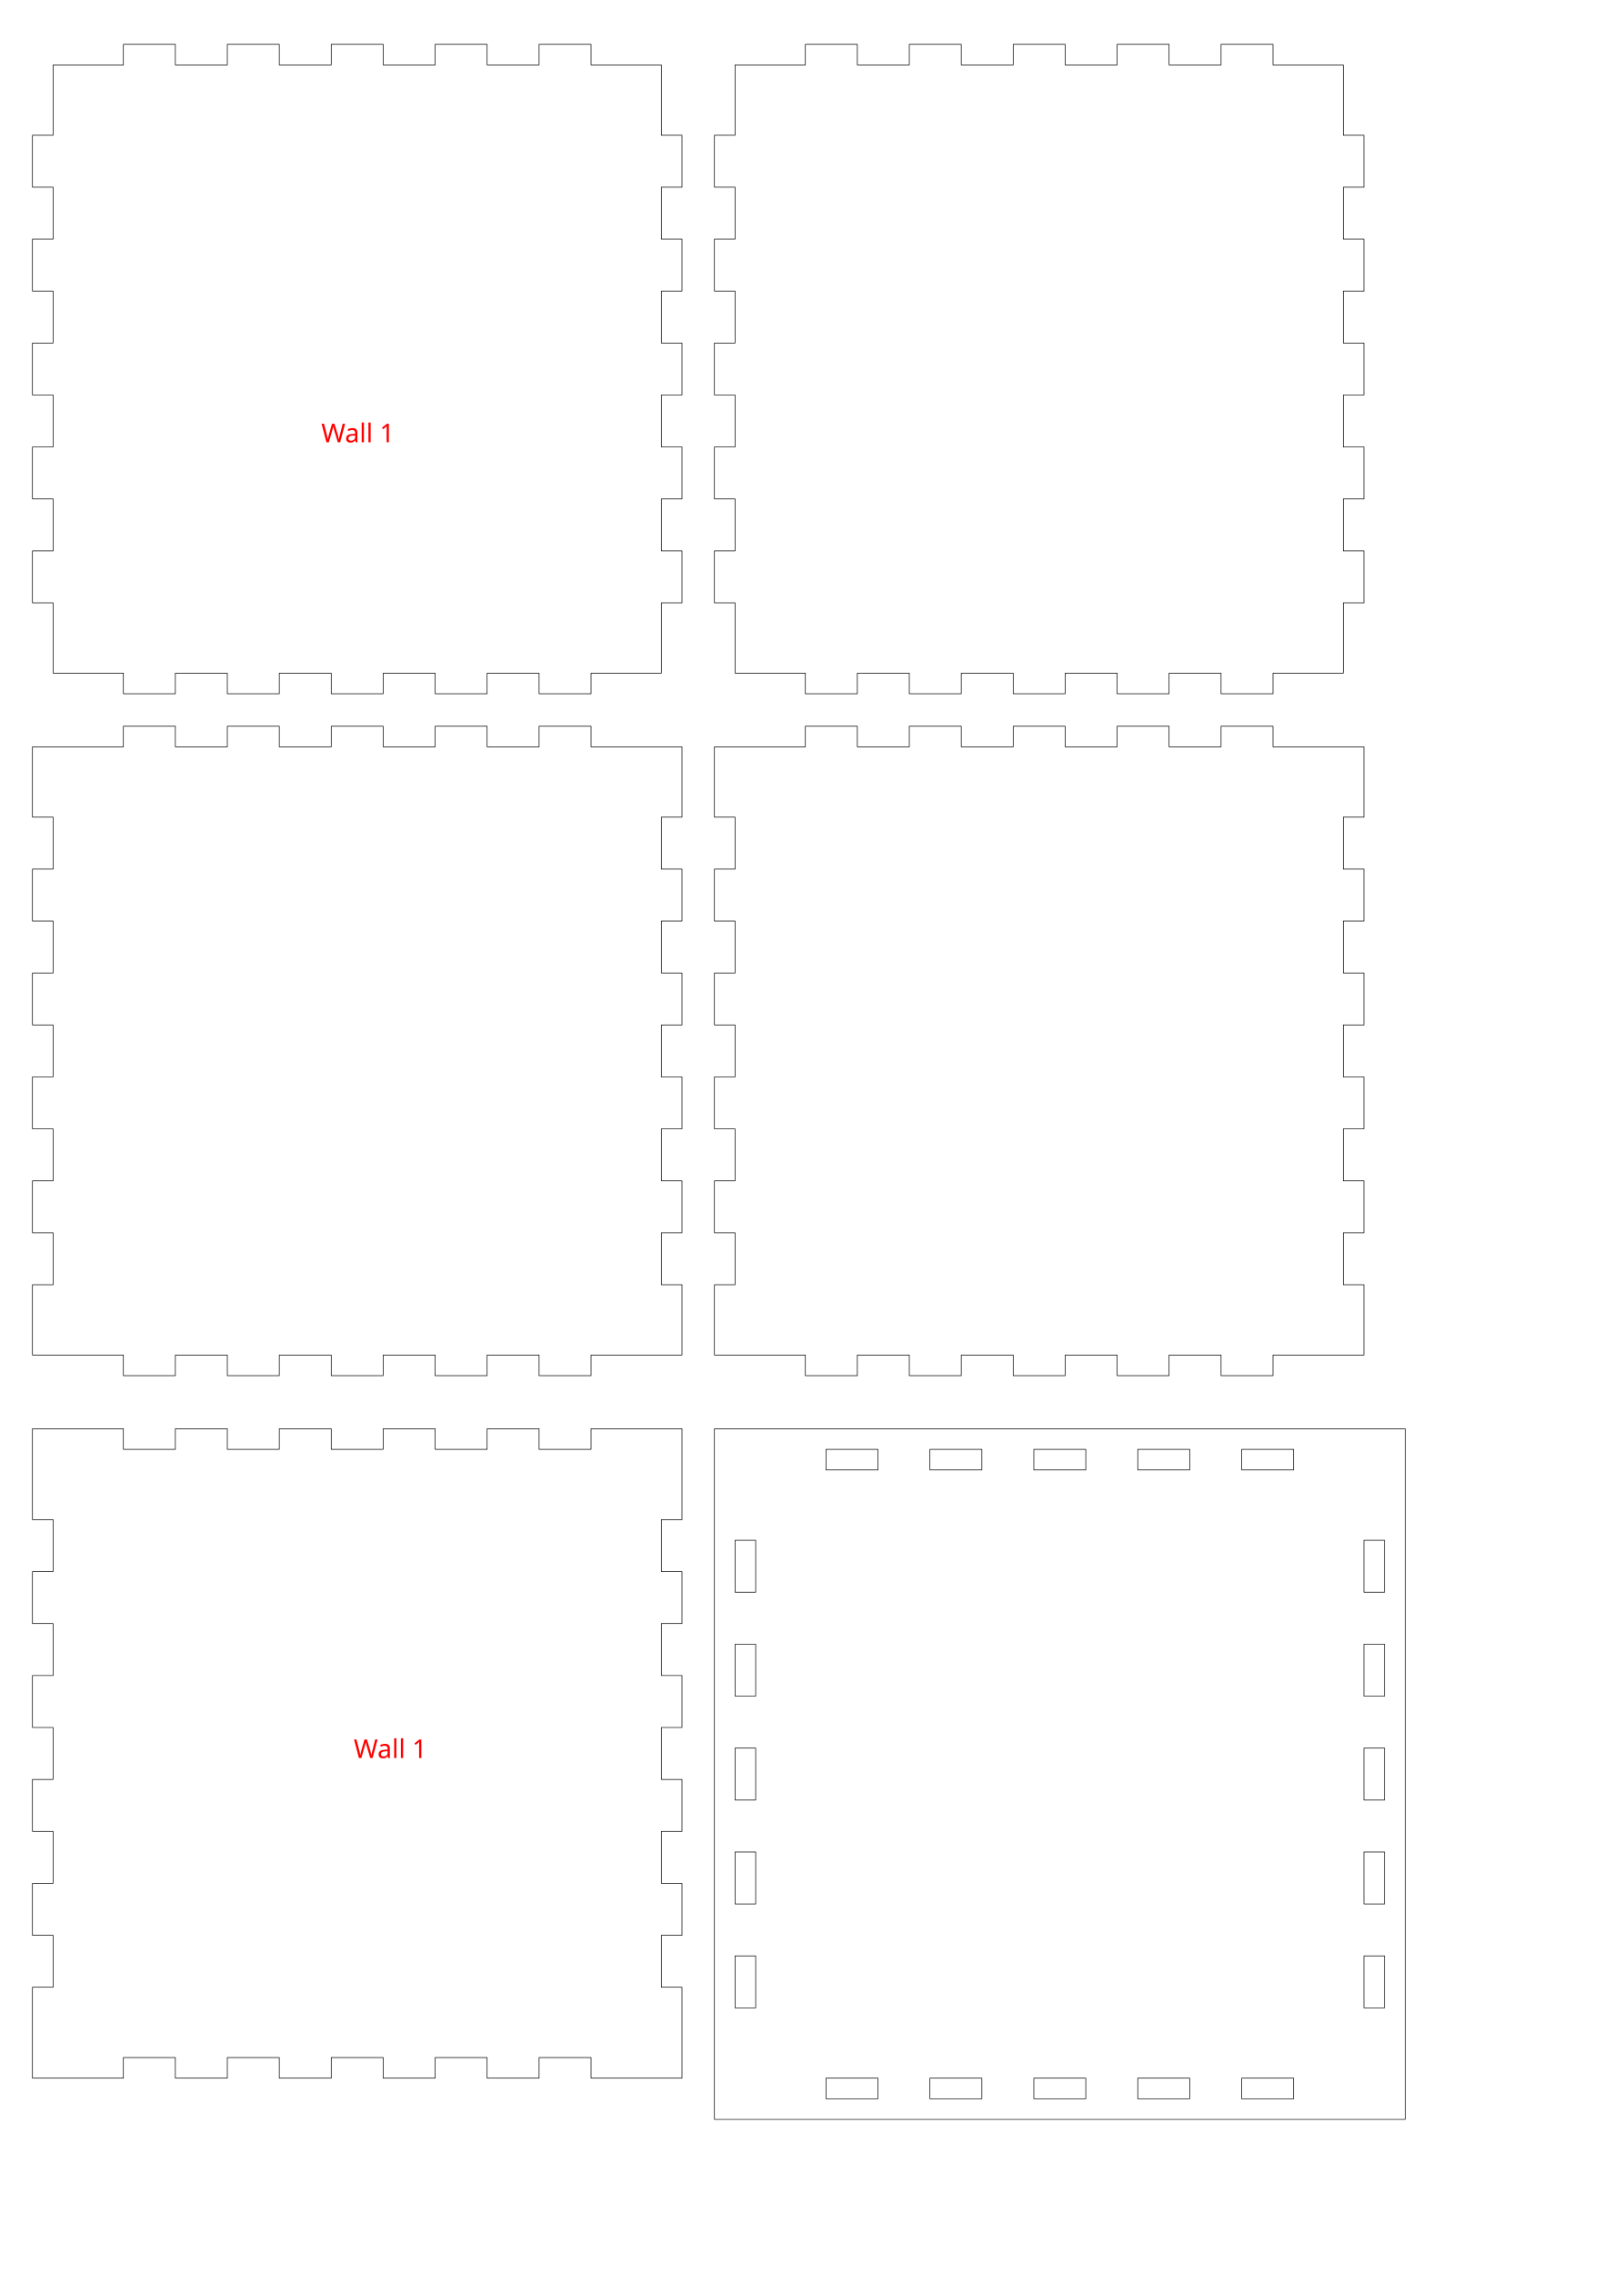
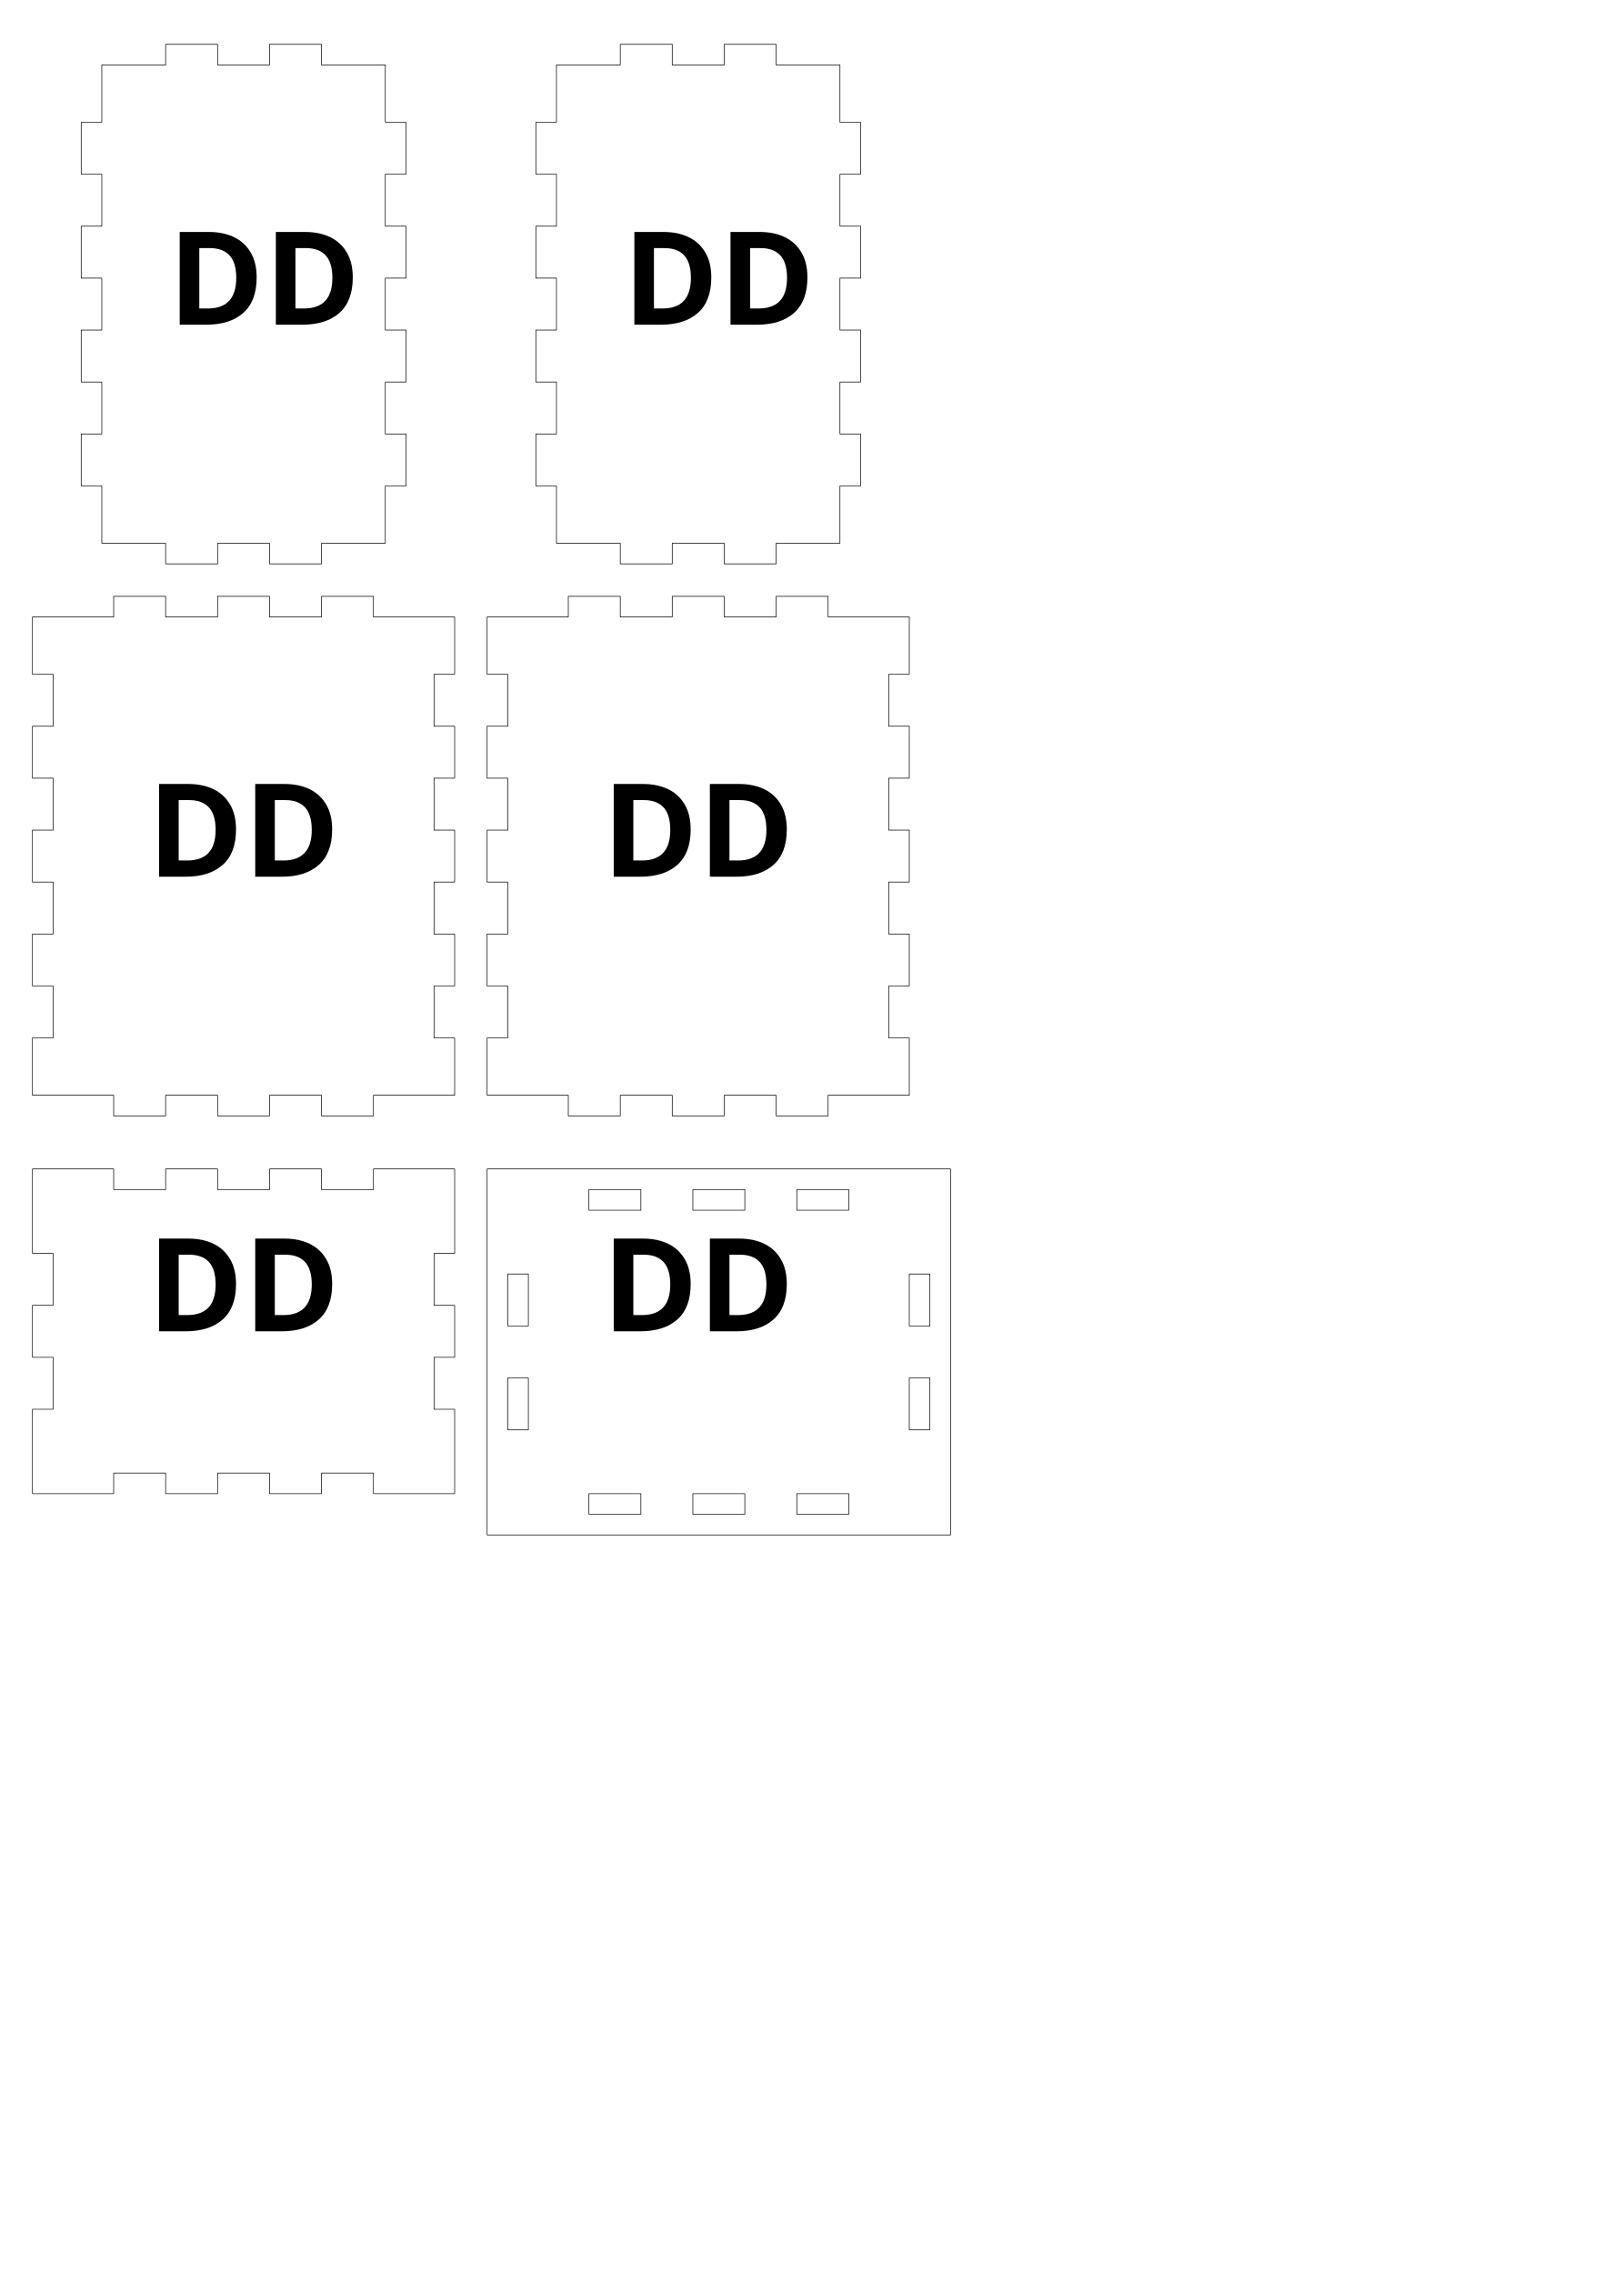
<svg xmlns="http://www.w3.org/2000/svg" height="350.0mm" viewBox="0.0 0.0 250.0 350.0" width="250.0mm">
-   <rect height="100%" width="100%" fill="rgba(255, 255, 255, 1)" />
  <g id="p-0" style="fill:none;stroke-linecap:round;stroke-linejoin:round;">
-     <text dominant-baseline="hanging" font-size="4px" style="font-family: sans-serif ; font-weight: normal; font-style: normal; fill: rgb(255,0,0)" text-anchor="middle" transform="matrix( 1.000 0.000 0.000 1.000 55.100 65 )">Wall 1</text>
-     <path d="M8.175 10.000 l10.825 0.000 l0.000 -3.175 l8.000 0.000 l-0.000 3.175 l8.000 0.000 l0.000 -3.175 l8.000 0.000 l-0.000 3.175 l8.000 0.000 l0.000 -3.175 l8.000 0.000 l-0.000 3.175 l8.000 0.000 l0.000 -3.175 l8.000 0.000 l-0.000 3.175 l8.000 0.000 l0.000 -3.175 l8.000 0.000 l-0.000 3.175 l10.825 0.000 l0.000 10.825 l3.175 0.000 l0.000 8.000 l-3.175 -0.000 l0.000 8.000 l3.175 0.000 l0.000 8.000 l-3.175 -0.000 l0.000 8.000 l3.175 0.000 l0.000 8.000 l-3.175 -0.000 l0.000 8.000 l3.175 0.000 l0.000 8.000 l-3.175 -0.000 l0.000 8.000 l3.175 0.000 l0.000 8.000 l-3.175 -0.000 l0.000 10.825 l-10.825 0.000 l0.000 3.175 l-8.000 0.000 l-0.000 -3.175 l-8.000 0.000 l0.000 3.175 l-8.000 0.000 l-0.000 -3.175 l-8.000 0.000 l0.000 3.175 l-8.000 0.000 l-0.000 -3.175 l-8.000 0.000 l0.000 3.175 l-8.000 0.000 l-0.000 -3.175 l-8.000 0.000 l0.000 3.175 l-8.000 0.000 l-0.000 -3.175 l-10.825 0.000 l0.000 -10.825 l-3.175 0.000 l0.000 -8.000 l3.175 -0.000 l0.000 -8.000 l-3.175 0.000 l0.000 -8.000 l3.175 -0.000 l0.000 -8.000 l-3.175 0.000 l0.000 -8.000 l3.175 -0.000 l0.000 -8.000 l-3.175 0.000 l0.000 -8.000 l3.175 -0.000 l0.000 -8.000 l-3.175 0.000 l0.000 -8.000 l3.175 -0.000 l0.000 -10.825 Z" stroke="rgb(0,0,0)" stroke-width="0.1" />
+     <text font-size="20px" style="font-family: sans-serif ; font-weight: bold; font-style: normal; fill: rgb(0,0,0)" text-anchor="middle" transform="matrix( 1.000 0.000 0.000 1.000 40.675 50.0 )">DD</text>
+     <path d="M15.675 10.000 l9.825 0.000 l0.000 -3.175 l8.000 0.000 l-0.000 3.175 l8.000 0.000 l0.000 -3.175 l8.000 0.000 l-0.000 3.175 l9.825 0.000 l0.000 8.825 l3.175 0.000 l0.000 8.000 l-3.175 -0.000 l0.000 8.000 l3.175 0.000 l0.000 8.000 l-3.175 -0.000 l0.000 8.000 l3.175 0.000 l0.000 8.000 l-3.175 -0.000 l0.000 8.000 l3.175 0.000 l0.000 8.000 l-3.175 -0.000 l0.000 8.825 l-9.825 0.000 l0.000 3.175 l-8.000 0.000 l-0.000 -3.175 l-8.000 0.000 l0.000 3.175 l-8.000 0.000 l-0.000 -3.175 l-9.825 0.000 l0.000 -8.825 l-3.175 0.000 l0.000 -8.000 l3.175 -0.000 l0.000 -8.000 l-3.175 0.000 l0.000 -8.000 l3.175 -0.000 l0.000 -8.000 l-3.175 0.000 l0.000 -8.000 l3.175 -0.000 l0.000 -8.000 l-3.175 0.000 l0.000 -8.000 l3.175 -0.000 l0.000 -8.825 Z" stroke="rgb(0,0,0)" stroke-width="0.1" />
  </g>
  <g id="p-1" style="fill:none;stroke-linecap:round;stroke-linejoin:round;">
-     <text dominant-baseline="hanging" font-size="4px" style="font-family: sans-serif ; font-weight: normal; font-style: normal; fill: rgb(255,0,0)" text-anchor="middle" transform="matrix( 1.000 0.000 0.000 1.000 60.100 267.600 )">Wall 1</text>
-     <path d="M113.175 10.000 l10.825 0.000 l0.000 -3.175 l8.000 0.000 l-0.000 3.175 l8.000 0.000 l0.000 -3.175 l8.000 0.000 l-0.000 3.175 l8.000 0.000 l0.000 -3.175 l8.000 0.000 l-0.000 3.175 l8.000 0.000 l0.000 -3.175 l8.000 0.000 l-0.000 3.175 l8.000 0.000 l0.000 -3.175 l8.000 0.000 l-0.000 3.175 l10.825 0.000 l0.000 10.825 l3.175 0.000 l0.000 8.000 l-3.175 -0.000 l0.000 8.000 l3.175 0.000 l0.000 8.000 l-3.175 -0.000 l0.000 8.000 l3.175 0.000 l0.000 8.000 l-3.175 -0.000 l0.000 8.000 l3.175 0.000 l0.000 8.000 l-3.175 -0.000 l0.000 8.000 l3.175 0.000 l0.000 8.000 l-3.175 -0.000 l0.000 10.825 l-10.825 0.000 l0.000 3.175 l-8.000 0.000 l-0.000 -3.175 l-8.000 0.000 l0.000 3.175 l-8.000 0.000 l-0.000 -3.175 l-8.000 0.000 l0.000 3.175 l-8.000 0.000 l-0.000 -3.175 l-8.000 0.000 l0.000 3.175 l-8.000 0.000 l-0.000 -3.175 l-8.000 0.000 l0.000 3.175 l-8.000 0.000 l-0.000 -3.175 l-10.825 0.000 l0.000 -10.825 l-3.175 0.000 l0.000 -8.000 l3.175 -0.000 l0.000 -8.000 l-3.175 0.000 l0.000 -8.000 l3.175 -0.000 l0.000 -8.000 l-3.175 0.000 l0.000 -8.000 l3.175 -0.000 l0.000 -8.000 l-3.175 0.000 l0.000 -8.000 l3.175 -0.000 l0.000 -8.000 l-3.175 0.000 l0.000 -8.000 l3.175 -0.000 l0.000 -10.825 Z" stroke="rgb(0,0,0)" stroke-width="0.1" />
+     <text font-size="20px" style="font-family: sans-serif ; font-weight: bold; font-style: normal; fill: rgb(0,0,0)" text-anchor="middle" transform="matrix( 1.000 0.000 0.000 1.000 110.675 50.0 )">DD</text>
+     <path d="M85.675 10.000 l9.825 0.000 l0.000 -3.175 l8.000 0.000 l-0.000 3.175 l8.000 0.000 l0.000 -3.175 l8.000 0.000 l-0.000 3.175 l9.825 0.000 l0.000 8.825 l3.175 0.000 l0.000 8.000 l-3.175 -0.000 l0.000 8.000 l3.175 0.000 l0.000 8.000 l-3.175 -0.000 l0.000 8.000 l3.175 0.000 l0.000 8.000 l-3.175 -0.000 l0.000 8.000 l3.175 0.000 l0.000 8.000 l-3.175 -0.000 l0.000 8.825 l-9.825 0.000 l0.000 3.175 l-8.000 0.000 l-0.000 -3.175 l-8.000 0.000 l0.000 3.175 l-8.000 0.000 l-0.000 -3.175 l-9.825 0.000 l0.000 -8.825 l-3.175 0.000 l0.000 -8.000 l3.175 -0.000 l0.000 -8.000 l-3.175 0.000 l0.000 -8.000 l3.175 -0.000 l0.000 -8.000 l-3.175 0.000 l0.000 -8.000 l3.175 -0.000 l0.000 -8.000 l-3.175 0.000 l0.000 -8.000 l3.175 -0.000 l0.000 -8.825 Z" stroke="rgb(0,0,0)" stroke-width="0.1" />
  </g>
  <g id="p-2" style="fill:none;stroke-linecap:round;stroke-linejoin:round;">
-     <path d="M5.000 115.000 l14.000 0.000 l0.000 -3.175 l8.000 0.000 l-0.000 3.175 l8.000 0.000 l0.000 -3.175 l8.000 0.000 l-0.000 3.175 l8.000 0.000 l0.000 -3.175 l8.000 0.000 l-0.000 3.175 l8.000 0.000 l0.000 -3.175 l8.000 0.000 l-0.000 3.175 l8.000 0.000 l0.000 -3.175 l8.000 0.000 l-0.000 3.175 l14.000 0.000 l0.000 10.825 l-3.175 -0.000 l0.000 8.000 l3.175 0.000 l0.000 8.000 l-3.175 -0.000 l0.000 8.000 l3.175 0.000 l0.000 8.000 l-3.175 -0.000 l0.000 8.000 l3.175 0.000 l0.000 8.000 l-3.175 -0.000 l0.000 8.000 l3.175 0.000 l0.000 8.000 l-3.175 -0.000 l0.000 8.000 l3.175 0.000 l0.000 10.825 l-14.000 0.000 l0.000 3.175 l-8.000 0.000 l-0.000 -3.175 l-8.000 0.000 l0.000 3.175 l-8.000 0.000 l-0.000 -3.175 l-8.000 0.000 l0.000 3.175 l-8.000 0.000 l-0.000 -3.175 l-8.000 0.000 l0.000 3.175 l-8.000 0.000 l-0.000 -3.175 l-8.000 0.000 l0.000 3.175 l-8.000 0.000 l-0.000 -3.175 l-14.000 0.000 l0.000 -10.825 l3.175 -0.000 l0.000 -8.000 l-3.175 0.000 l0.000 -8.000 l3.175 -0.000 l0.000 -8.000 l-3.175 0.000 l0.000 -8.000 l3.175 -0.000 l0.000 -8.000 l-3.175 0.000 l0.000 -8.000 l3.175 -0.000 l0.000 -8.000 l-3.175 0.000 l0.000 -8.000 l3.175 -0.000 l0.000 -8.000 l-3.175 0.000 l0.000 -10.825 Z" stroke="rgb(0,0,0)" stroke-width="0.1" />
+     <text font-size="20px" style="font-family: sans-serif ; font-weight: bold; font-style: normal; fill: rgb(0,0,0)" text-anchor="middle" transform="matrix( 1.000 0.000 0.000 1.000 37.5 135.0 )">DD</text>
+     <path d="M5.000 95.000 l12.500 0.000 l0.000 -3.175 l8.000 0.000 l-0.000 3.175 l8.000 0.000 l0.000 -3.175 l8.000 0.000 l-0.000 3.175 l8.000 0.000 l0.000 -3.175 l8.000 0.000 l-0.000 3.175 l12.500 0.000 l0.000 8.825 l-3.175 -0.000 l0.000 8.000 l3.175 0.000 l0.000 8.000 l-3.175 -0.000 l0.000 8.000 l3.175 0.000 l0.000 8.000 l-3.175 -0.000 l0.000 8.000 l3.175 0.000 l0.000 8.000 l-3.175 -0.000 l0.000 8.000 l3.175 0.000 l0.000 8.825 l-12.500 0.000 l0.000 3.175 l-8.000 0.000 l-0.000 -3.175 l-8.000 0.000 l0.000 3.175 l-8.000 0.000 l-0.000 -3.175 l-8.000 0.000 l0.000 3.175 l-8.000 0.000 l-0.000 -3.175 l-12.500 0.000 l0.000 -8.825 l3.175 -0.000 l0.000 -8.000 l-3.175 0.000 l0.000 -8.000 l3.175 -0.000 l0.000 -8.000 l-3.175 0.000 l0.000 -8.000 l3.175 -0.000 l0.000 -8.000 l-3.175 0.000 l0.000 -8.000 l3.175 -0.000 l0.000 -8.000 l-3.175 0.000 l0.000 -8.825 Z" stroke="rgb(0,0,0)" stroke-width="0.1" />
  </g>
  <g id="p-3" style="fill:none;stroke-linecap:round;stroke-linejoin:round;">
-     <path d="M110.000 115.000 l14.000 0.000 l0.000 -3.175 l8.000 0.000 l-0.000 3.175 l8.000 0.000 l0.000 -3.175 l8.000 0.000 l-0.000 3.175 l8.000 0.000 l0.000 -3.175 l8.000 0.000 l-0.000 3.175 l8.000 0.000 l0.000 -3.175 l8.000 0.000 l-0.000 3.175 l8.000 0.000 l0.000 -3.175 l8.000 0.000 l-0.000 3.175 l14.000 0.000 l0.000 10.825 l-3.175 -0.000 l0.000 8.000 l3.175 0.000 l0.000 8.000 l-3.175 -0.000 l0.000 8.000 l3.175 0.000 l0.000 8.000 l-3.175 -0.000 l0.000 8.000 l3.175 0.000 l0.000 8.000 l-3.175 -0.000 l0.000 8.000 l3.175 0.000 l0.000 8.000 l-3.175 -0.000 l0.000 8.000 l3.175 0.000 l0.000 10.825 l-14.000 0.000 l0.000 3.175 l-8.000 0.000 l-0.000 -3.175 l-8.000 0.000 l0.000 3.175 l-8.000 0.000 l-0.000 -3.175 l-8.000 0.000 l0.000 3.175 l-8.000 0.000 l-0.000 -3.175 l-8.000 0.000 l0.000 3.175 l-8.000 0.000 l-0.000 -3.175 l-8.000 0.000 l0.000 3.175 l-8.000 0.000 l-0.000 -3.175 l-14.000 0.000 l0.000 -10.825 l3.175 -0.000 l0.000 -8.000 l-3.175 0.000 l0.000 -8.000 l3.175 -0.000 l0.000 -8.000 l-3.175 0.000 l0.000 -8.000 l3.175 -0.000 l0.000 -8.000 l-3.175 0.000 l0.000 -8.000 l3.175 -0.000 l0.000 -8.000 l-3.175 0.000 l0.000 -8.000 l3.175 -0.000 l0.000 -8.000 l-3.175 0.000 l0.000 -10.825 Z" stroke="rgb(0,0,0)" stroke-width="0.1" />
+     <text font-size="20px" style="font-family: sans-serif ; font-weight: bold; font-style: normal; fill: rgb(0,0,0)" text-anchor="middle" transform="matrix( 1.000 0.000 0.000 1.000 107.5 135.0 )">DD</text>
+     <path d="M75.000 95.000 l12.500 0.000 l0.000 -3.175 l8.000 0.000 l-0.000 3.175 l8.000 0.000 l0.000 -3.175 l8.000 0.000 l-0.000 3.175 l8.000 0.000 l0.000 -3.175 l8.000 0.000 l-0.000 3.175 l12.500 0.000 l0.000 8.825 l-3.175 -0.000 l0.000 8.000 l3.175 0.000 l0.000 8.000 l-3.175 -0.000 l0.000 8.000 l3.175 0.000 l0.000 8.000 l-3.175 -0.000 l0.000 8.000 l3.175 0.000 l0.000 8.000 l-3.175 -0.000 l0.000 8.000 l3.175 0.000 l0.000 8.825 l-12.500 0.000 l0.000 3.175 l-8.000 0.000 l-0.000 -3.175 l-8.000 0.000 l0.000 3.175 l-8.000 0.000 l-0.000 -3.175 l-8.000 0.000 l0.000 3.175 l-8.000 0.000 l-0.000 -3.175 l-12.500 0.000 l0.000 -8.825 l3.175 -0.000 l0.000 -8.000 l-3.175 0.000 l0.000 -8.000 l3.175 -0.000 l0.000 -8.000 l-3.175 0.000 l0.000 -8.000 l3.175 -0.000 l0.000 -8.000 l-3.175 0.000 l0.000 -8.000 l3.175 -0.000 l0.000 -8.000 l-3.175 0.000 l0.000 -8.825 Z" stroke="rgb(0,0,0)" stroke-width="0.1" />
  </g>
  <g id="p-4" style="fill:none;stroke-linecap:round;stroke-linejoin:round;">
-     <path d="M5.000 220.000 l14.000 0.000 l-0.000 3.175 l8.000 0.000 l0.000 -3.175 l8.000 0.000 l-0.000 3.175 l8.000 0.000 l0.000 -3.175 l8.000 0.000 l-0.000 3.175 l8.000 0.000 l0.000 -3.175 l8.000 0.000 l-0.000 3.175 l8.000 0.000 l0.000 -3.175 l8.000 0.000 l-0.000 3.175 l8.000 0.000 l0.000 -3.175 l14.000 0.000 l0.000 14.000 l-3.175 -0.000 l0.000 8.000 l3.175 0.000 l0.000 8.000 l-3.175 -0.000 l0.000 8.000 l3.175 0.000 l0.000 8.000 l-3.175 -0.000 l0.000 8.000 l3.175 0.000 l0.000 8.000 l-3.175 -0.000 l0.000 8.000 l3.175 0.000 l0.000 8.000 l-3.175 -0.000 l0.000 8.000 l3.175 0.000 l0.000 14.000 l-14.000 0.000 l-0.000 -3.175 l-8.000 0.000 l0.000 3.175 l-8.000 0.000 l-0.000 -3.175 l-8.000 0.000 l0.000 3.175 l-8.000 0.000 l-0.000 -3.175 l-8.000 0.000 l0.000 3.175 l-8.000 0.000 l-0.000 -3.175 l-8.000 0.000 l0.000 3.175 l-8.000 0.000 l-0.000 -3.175 l-8.000 0.000 l0.000 3.175 l-14.000 0.000 l0.000 -14.000 l3.175 -0.000 l0.000 -8.000 l-3.175 0.000 l0.000 -8.000 l3.175 -0.000 l0.000 -8.000 l-3.175 0.000 l0.000 -8.000 l3.175 -0.000 l0.000 -8.000 l-3.175 0.000 l0.000 -8.000 l3.175 -0.000 l0.000 -8.000 l-3.175 0.000 l0.000 -8.000 l3.175 -0.000 l0.000 -8.000 l-3.175 0.000 l0.000 -14.000 Z" stroke="rgb(0,0,0)" stroke-width="0.1" />
+     <text font-size="20px" style="font-family: sans-serif ; font-weight: bold; font-style: normal; fill: rgb(0,0,0)" text-anchor="middle" transform="matrix( 1.000 0.000 0.000 1.000 37.5 205.0 )">DD</text>
+     <path d="M5.000 180.000 l12.500 0.000 l-0.000 3.175 l8.000 0.000 l0.000 -3.175 l8.000 0.000 l-0.000 3.175 l8.000 0.000 l0.000 -3.175 l8.000 0.000 l-0.000 3.175 l8.000 0.000 l0.000 -3.175 l12.500 0.000 l0.000 13.000 l-3.175 -0.000 l0.000 8.000 l3.175 0.000 l0.000 8.000 l-3.175 -0.000 l0.000 8.000 l3.175 0.000 l0.000 13.000 l-12.500 0.000 l-0.000 -3.175 l-8.000 0.000 l0.000 3.175 l-8.000 0.000 l-0.000 -3.175 l-8.000 0.000 l0.000 3.175 l-8.000 0.000 l-0.000 -3.175 l-8.000 0.000 l0.000 3.175 l-12.500 0.000 l0.000 -13.000 l3.175 -0.000 l0.000 -8.000 l-3.175 0.000 l0.000 -8.000 l3.175 -0.000 l0.000 -8.000 l-3.175 0.000 l0.000 -13.000 Z" stroke="rgb(0,0,0)" stroke-width="0.1" />
  </g>
  <g id="p-5" style="fill:none;stroke-linecap:round;stroke-linejoin:round;">
-     <path d="M110.000 220.000 l106.350 0.000 l0.000 106.350 l-106.350 0.000 l0.000 -106.350 Z" stroke="rgb(0,0,0)" stroke-width="0.1" />
-     <path d="M127.175 223.175 l8.000 0.000 l0.000 3.175 l-8.000 -0.000 l-0.000 -3.175 Z" stroke="rgb(0,0,0)" stroke-width="0.1" />
-     <path d="M143.175 223.175 l8.000 0.000 l0.000 3.175 l-8.000 -0.000 l-0.000 -3.175 Z" stroke="rgb(0,0,0)" stroke-width="0.1" />
-     <path d="M159.175 223.175 l8.000 0.000 l0.000 3.175 l-8.000 -0.000 l-0.000 -3.175 Z" stroke="rgb(0,0,0)" stroke-width="0.1" />
-     <path d="M175.175 223.175 l8.000 0.000 l0.000 3.175 l-8.000 -0.000 l-0.000 -3.175 Z" stroke="rgb(0,0,0)" stroke-width="0.1" />
-     <path d="M191.175 223.175 l8.000 0.000 l0.000 3.175 l-8.000 -0.000 l-0.000 -3.175 Z" stroke="rgb(0,0,0)" stroke-width="0.1" />
-     <path d="M213.175 237.175 l0.000 8.000 l-3.175 0.000 l-0.000 -8.000 l3.175 -0.000 Z" stroke="rgb(0,0,0)" stroke-width="0.1" />
-     <path d="M213.175 253.175 l0.000 8.000 l-3.175 0.000 l-0.000 -8.000 l3.175 -0.000 Z" stroke="rgb(0,0,0)" stroke-width="0.1" />
-     <path d="M213.175 269.175 l0.000 8.000 l-3.175 0.000 l-0.000 -8.000 l3.175 -0.000 Z" stroke="rgb(0,0,0)" stroke-width="0.1" />
-     <path d="M213.175 285.175 l0.000 8.000 l-3.175 0.000 l-0.000 -8.000 l3.175 -0.000 Z" stroke="rgb(0,0,0)" stroke-width="0.1" />
-     <path d="M213.175 301.175 l0.000 8.000 l-3.175 0.000 l-0.000 -8.000 l3.175 -0.000 Z" stroke="rgb(0,0,0)" stroke-width="0.1" />
-     <path d="M199.175 323.175 l-8.000 0.000 l0.000 -3.175 l8.000 -0.000 l-0.000 3.175 Z" stroke="rgb(0,0,0)" stroke-width="0.1" />
-     <path d="M183.175 323.175 l-8.000 0.000 l0.000 -3.175 l8.000 -0.000 l-0.000 3.175 Z" stroke="rgb(0,0,0)" stroke-width="0.1" />
-     <path d="M167.175 323.175 l-8.000 0.000 l0.000 -3.175 l8.000 -0.000 l-0.000 3.175 Z" stroke="rgb(0,0,0)" stroke-width="0.1" />
-     <path d="M151.175 323.175 l-8.000 0.000 l0.000 -3.175 l8.000 -0.000 l-0.000 3.175 Z" stroke="rgb(0,0,0)" stroke-width="0.1" />
-     <path d="M135.175 323.175 l-8.000 0.000 l0.000 -3.175 l8.000 -0.000 l-0.000 3.175 Z" stroke="rgb(0,0,0)" stroke-width="0.1" />
-     <path d="M113.175 309.175 l0.000 -8.000 l3.175 0.000 l-0.000 8.000 l-3.175 -0.000 Z" stroke="rgb(0,0,0)" stroke-width="0.1" />
-     <path d="M113.175 293.175 l0.000 -8.000 l3.175 0.000 l-0.000 8.000 l-3.175 -0.000 Z" stroke="rgb(0,0,0)" stroke-width="0.1" />
-     <path d="M113.175 277.175 l0.000 -8.000 l3.175 0.000 l-0.000 8.000 l-3.175 -0.000 Z" stroke="rgb(0,0,0)" stroke-width="0.1" />
-     <path d="M113.175 261.175 l0.000 -8.000 l3.175 0.000 l-0.000 8.000 l-3.175 -0.000 Z" stroke="rgb(0,0,0)" stroke-width="0.1" />
-     <path d="M113.175 245.175 l0.000 -8.000 l3.175 0.000 l-0.000 8.000 l-3.175 -0.000 Z" stroke="rgb(0,0,0)" stroke-width="0.1" />
+     <text font-size="20px" style="font-family: sans-serif ; font-weight: bold; font-style: normal; fill: rgb(0,0,0)" text-anchor="middle" transform="matrix( 1.000 0.000 0.000 1.000 107.5 205.0 )">DD</text>
+     <path d="M75.000 180.000 l71.350 0.000 l0.000 56.350 l-71.350 0.000 l0.000 -56.350 Z" stroke="rgb(0,0,0)" stroke-width="0.1" />
+     <path d="M90.675 183.175 l8.000 0.000 l0.000 3.175 l-8.000 -0.000 l-0.000 -3.175 Z" stroke="rgb(0,0,0)" stroke-width="0.1" />
+     <path d="M106.675 183.175 l8.000 0.000 l0.000 3.175 l-8.000 -0.000 l-0.000 -3.175 Z" stroke="rgb(0,0,0)" stroke-width="0.1" />
+     <path d="M122.675 183.175 l8.000 0.000 l0.000 3.175 l-8.000 -0.000 l-0.000 -3.175 Z" stroke="rgb(0,0,0)" stroke-width="0.1" />
+     <path d="M143.175 196.175 l0.000 8.000 l-3.175 0.000 l-0.000 -8.000 l3.175 -0.000 Z" stroke="rgb(0,0,0)" stroke-width="0.1" />
+     <path d="M143.175 212.175 l0.000 8.000 l-3.175 0.000 l-0.000 -8.000 l3.175 -0.000 Z" stroke="rgb(0,0,0)" stroke-width="0.1" />
+     <path d="M130.675 233.175 l-8.000 0.000 l0.000 -3.175 l8.000 -0.000 l-0.000 3.175 Z" stroke="rgb(0,0,0)" stroke-width="0.1" />
+     <path d="M114.675 233.175 l-8.000 0.000 l0.000 -3.175 l8.000 -0.000 l-0.000 3.175 Z" stroke="rgb(0,0,0)" stroke-width="0.1" />
+     <path d="M98.675 233.175 l-8.000 0.000 l0.000 -3.175 l8.000 -0.000 l-0.000 3.175 Z" stroke="rgb(0,0,0)" stroke-width="0.1" />
+     <path d="M78.175 220.175 l0.000 -8.000 l3.175 0.000 l-0.000 8.000 l-3.175 -0.000 Z" stroke="rgb(0,0,0)" stroke-width="0.1" />
+     <path d="M78.175 204.175 l0.000 -8.000 l3.175 0.000 l-0.000 8.000 l-3.175 -0.000 Z" stroke="rgb(0,0,0)" stroke-width="0.1" />
  </g>
</svg>
